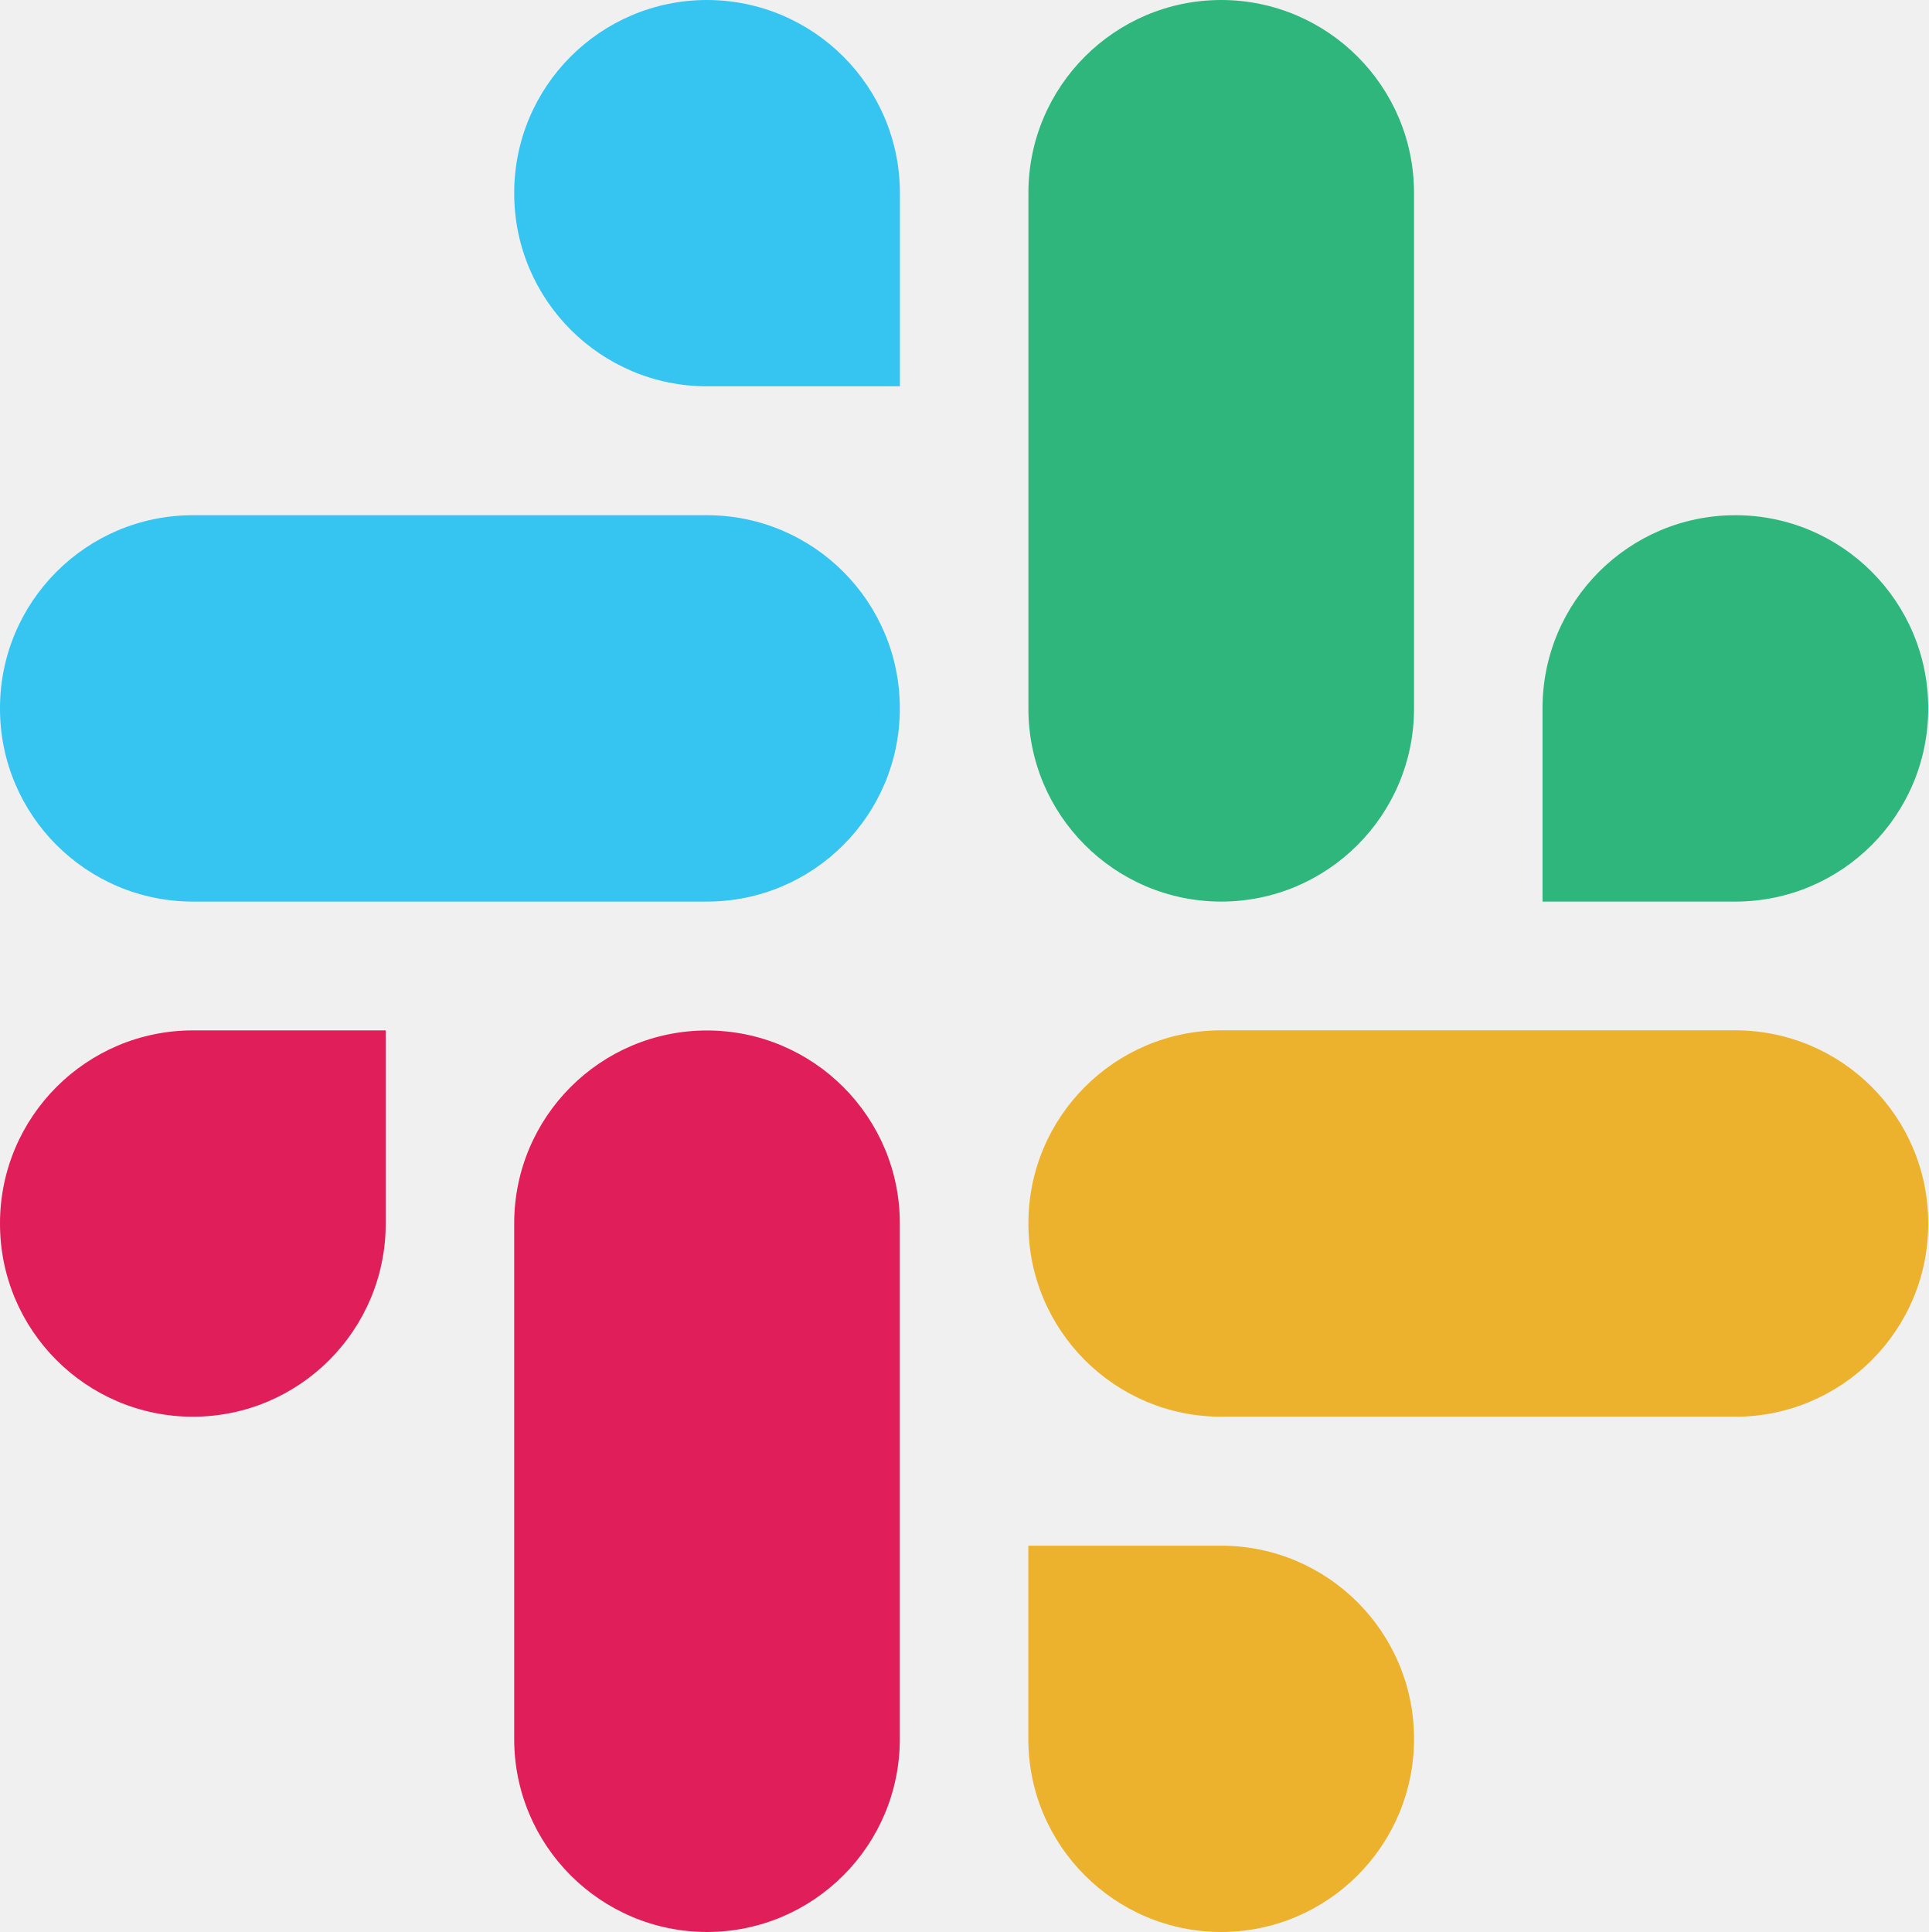
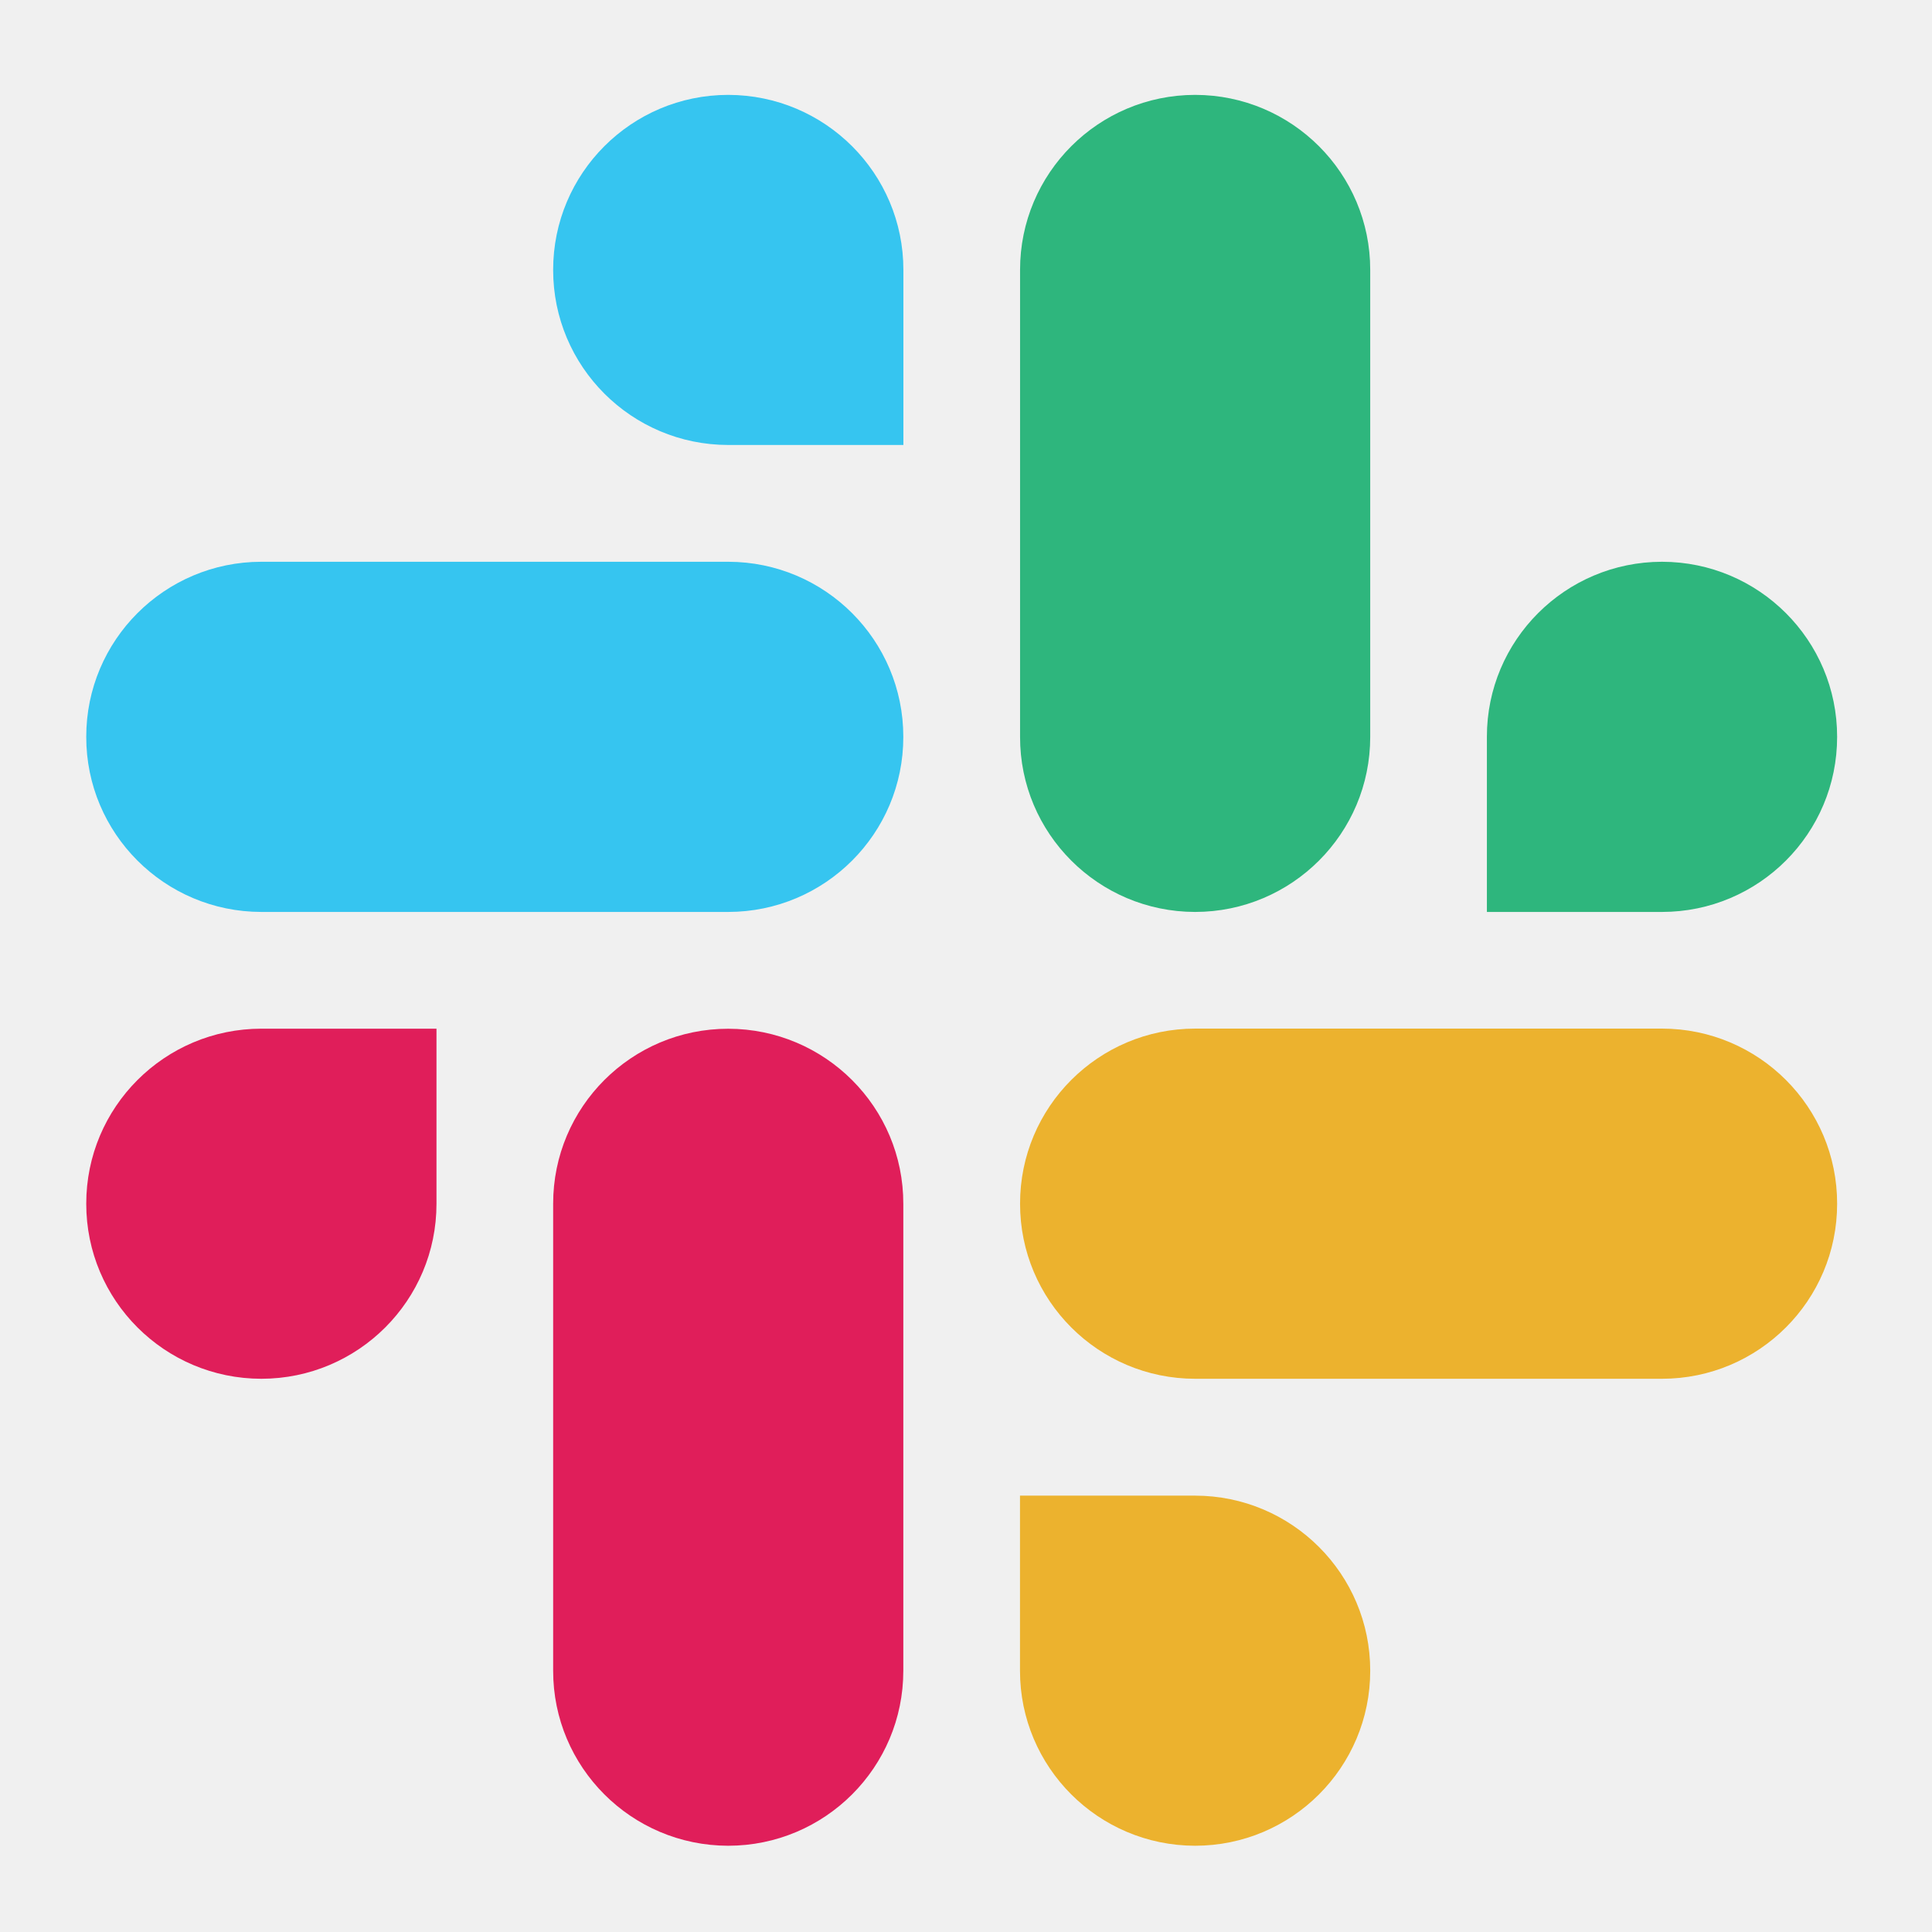
- <svg xmlns="http://www.w3.org/2000/svg" enable-background="new 0 0 2447.6 2452.5" viewBox="0 0 2447.6 2452.5">
-   <g clip-rule="evenodd" fill-rule="evenodd">
-     <path d="m897.4 0c-135.3.1-244.8 109.9-244.7 245.2-.1 135.3 109.5 245.1 244.8 245.2h244.8v-245.1c.1-135.3-109.5-245.1-244.9-245.3.1 0 .1 0 0 0m0 654h-652.6c-135.3.1-244.9 109.9-244.8 245.2-.2 135.3 109.4 245.1 244.7 245.3h652.7c135.3-.1 244.9-109.9 244.8-245.2.1-135.4-109.5-245.2-244.8-245.3z" fill="#36c5f0" />
-     <path d="m2447.6 899.2c.1-135.3-109.5-245.1-244.8-245.2-135.3.1-244.9 109.9-244.8 245.2v245.3h244.8c135.3-.1 244.9-109.9 244.8-245.3zm-652.7 0v-654c.1-135.2-109.4-245-244.7-245.2-135.3.1-244.9 109.9-244.8 245.2v654c-.2 135.3 109.4 245.1 244.7 245.3 135.3-.1 244.9-109.9 244.8-245.3z" fill="#2eb67d" />
-     <path d="m1550.1 2452.5c135.3-.1 244.9-109.9 244.8-245.2.1-135.3-109.5-245.1-244.8-245.2h-244.8v245.2c-.1 135.2 109.5 245 244.8 245.2zm0-654.1h652.7c135.3-.1 244.9-109.9 244.8-245.2.2-135.3-109.4-245.1-244.7-245.3h-652.7c-135.3.1-244.9 109.9-244.8 245.2-.1 135.4 109.4 245.2 244.7 245.3z" fill="#ecb22e" />
-     <path d="m0 1553.2c-.1 135.3 109.5 245.1 244.8 245.2 135.3-.1 244.9-109.9 244.8-245.2v-245.2h-244.8c-135.3.1-244.9 109.9-244.8 245.2zm652.7 0v654c-.2 135.3 109.4 245.1 244.7 245.3 135.3-.1 244.9-109.9 244.8-245.2v-653.9c.2-135.3-109.4-245.1-244.7-245.3-135.4 0-244.9 109.8-244.8 245.1 0 0 0 .1 0 0" fill="#e01e5a" />
+ <svg xmlns="http://www.w3.org/2000/svg" width="224" height="224" viewBox="0 0 224 224" fill="none">
+   <g clip-path="url(#clip0_266_1154)">
+     <path fill-rule="evenodd" clip-rule="evenodd" d="M84.429 11C73.207 11.008 64.126 20.097 64.134 31.296C64.126 42.495 73.216 51.583 84.437 51.592H104.741V31.304C104.749 20.105 95.659 11.017 84.429 11C84.437 11 84.437 11 84.429 11ZM84.429 65.133H30.303C19.082 65.142 9.992 74.23 10 85.429C9.983 96.628 19.073 105.717 30.295 105.733H84.429C95.65 105.725 104.741 96.637 104.732 85.438C104.741 74.23 95.65 65.142 84.429 65.133Z" fill="#36C5F0" />
+     <path fill-rule="evenodd" clip-rule="evenodd" d="M213 85.429C213.008 74.23 203.918 65.142 192.697 65.133C181.475 65.142 172.385 74.23 172.393 85.429V105.733H192.697C203.918 105.725 213.008 96.637 213 85.429ZM158.866 85.429V31.296C158.874 20.105 149.793 11.017 138.571 11C127.349 11.008 118.259 20.097 118.268 31.296V85.429C118.251 96.628 127.341 105.717 138.563 105.733C149.784 105.725 158.874 96.637 158.866 85.429Z" fill="#2EB67D" />
+     <path fill-rule="evenodd" clip-rule="evenodd" d="M138.563 214C149.784 213.992 158.874 204.903 158.866 193.704C158.874 182.505 149.784 173.417 138.563 173.408H118.26V193.704C118.251 204.895 127.341 213.983 138.563 214ZM138.563 159.858H192.697C203.918 159.85 213.008 150.762 213 139.563C213.017 128.363 203.927 119.275 192.705 119.258H138.571C127.35 119.267 118.26 128.355 118.268 139.554C118.26 150.762 127.341 159.85 138.563 159.858Z" fill="#ECB22E" />
+     <path fill-rule="evenodd" clip-rule="evenodd" d="M10 139.563C9.992 150.762 19.082 159.85 30.303 159.858C41.525 159.85 50.615 150.762 50.607 139.563V119.267H30.303C19.082 119.275 9.992 128.363 10 139.563ZM64.134 139.563V193.696C64.117 204.895 73.207 213.984 84.429 214C95.65 213.992 104.741 204.903 104.732 193.704V139.579C104.749 128.38 95.659 119.292 84.437 119.275C73.207 119.275 64.126 128.363 64.134 139.563Z" fill="#E01E5A" />
  </g>
+   <defs>
+     <clipPath id="clip0_266_1154">
+       <rect width="203" height="203" fill="white" transform="translate(10 11)" />
+     </clipPath>
+   </defs>
</svg>
